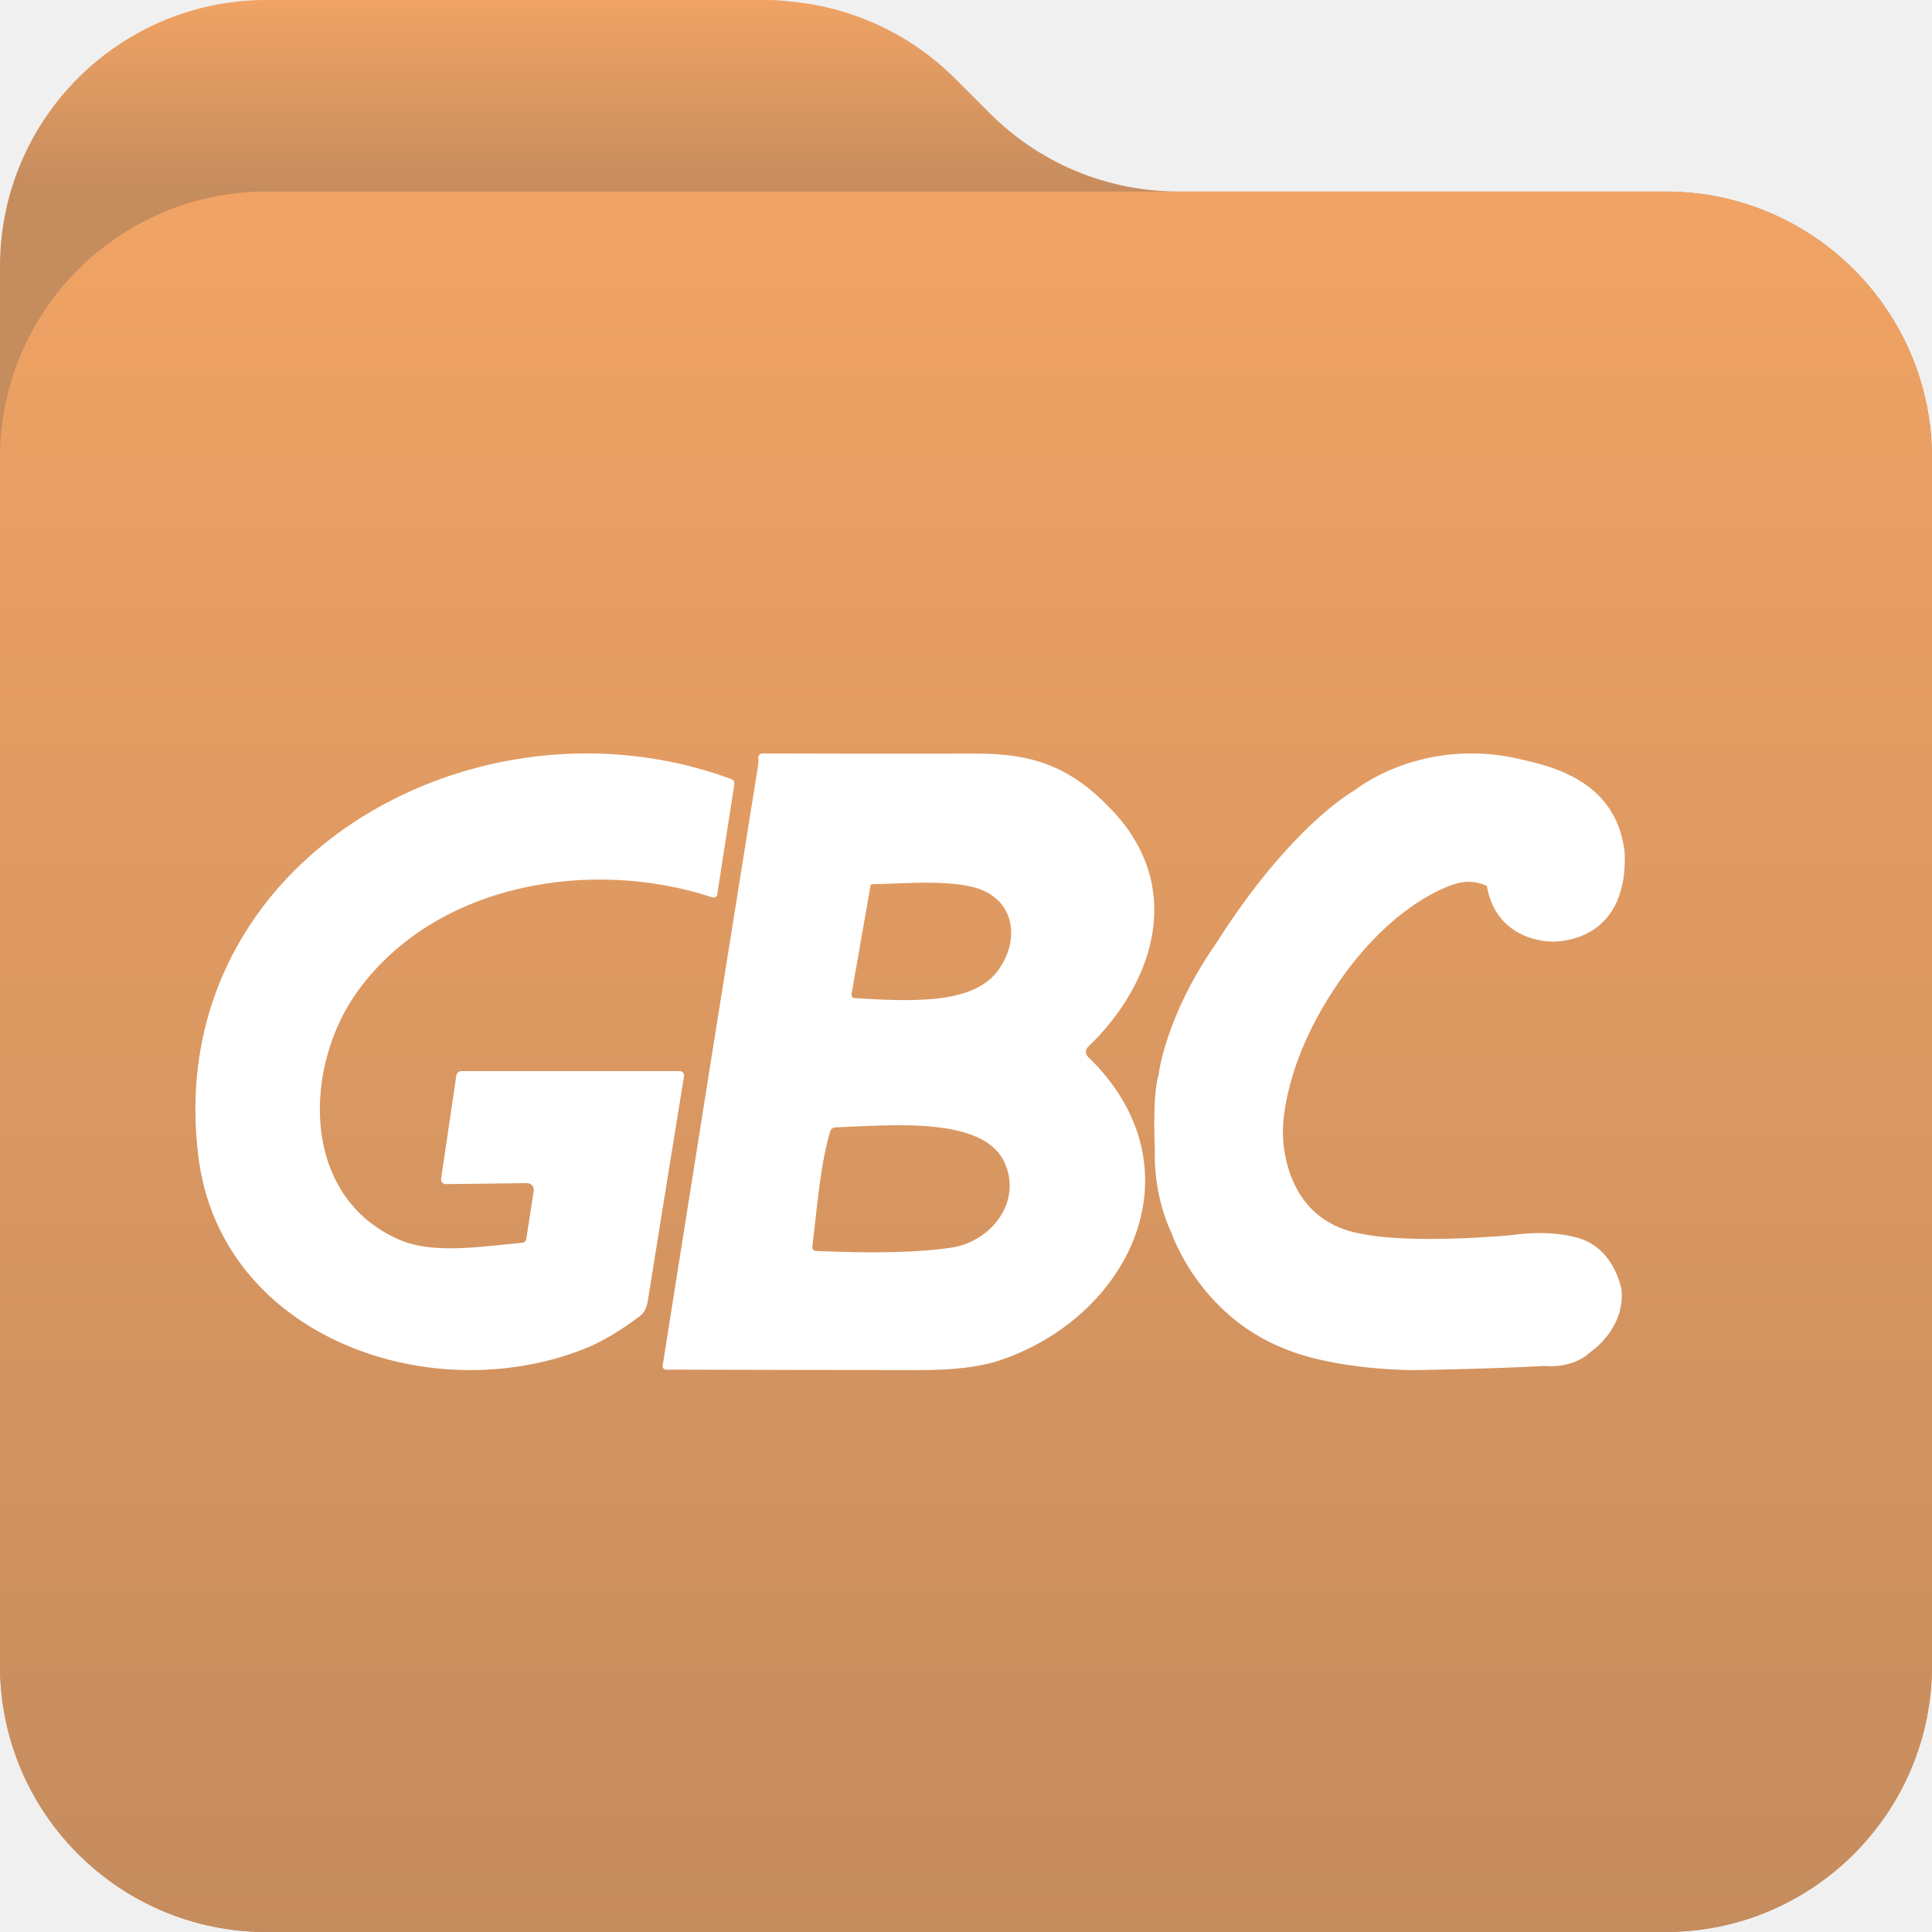
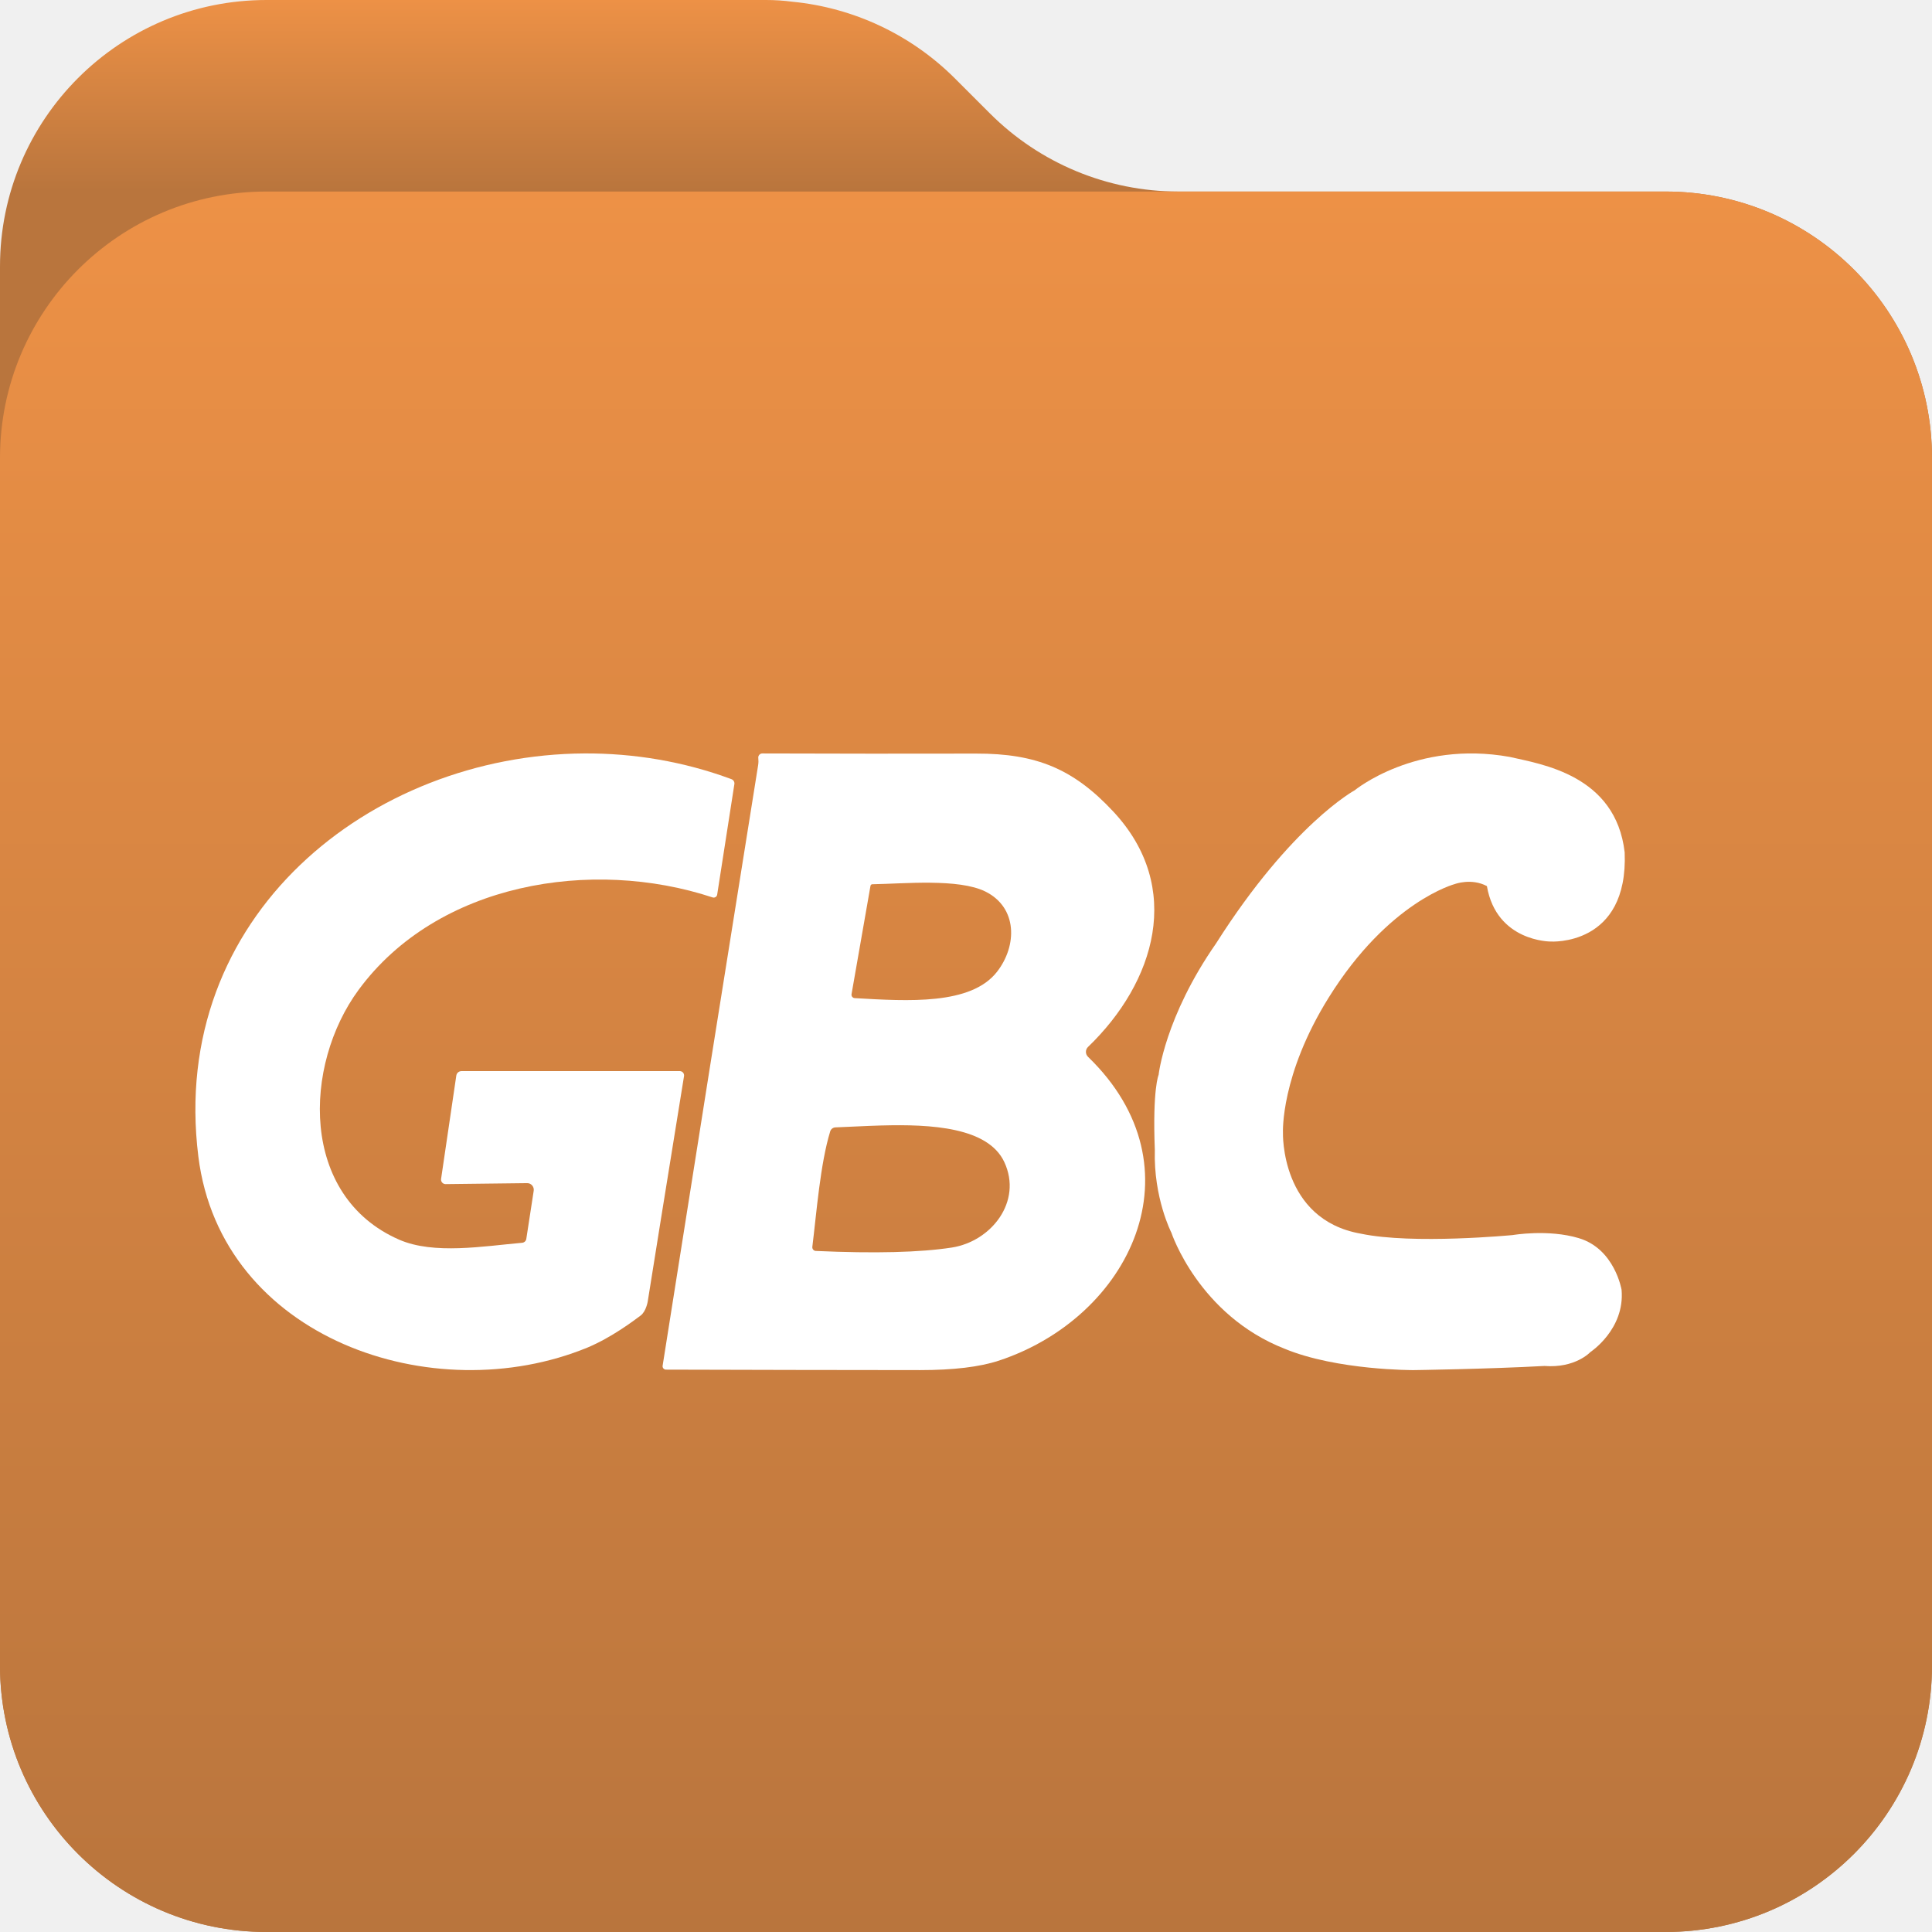
<svg xmlns="http://www.w3.org/2000/svg" xmlns:xlink="http://www.w3.org/1999/xlink" width="512" height="512" viewBox="0 0 135.467 135.467" version="1.1" id="svg1" xml:space="preserve">
  <defs id="defs1">
    <linearGradient id="linearGradient17">
      <stop style="stop-color:#e5e5e5;stop-opacity:1;" offset="0" id="stop17" />
      <stop style="stop-color:#a8a8a8;stop-opacity:1;" offset="1" id="stop18" />
    </linearGradient>
    <linearGradient id="linearGradient15">
      <stop style="stop-color:#e5e5e5;stop-opacity:1;" offset="0" id="stop15" />
      <stop style="stop-color:#a8a8a8;stop-opacity:1;" offset="1" id="stop16" />
    </linearGradient>
    <linearGradient xlink:href="#linearGradient15" id="linearGradient16" x1="55.033" y1="6.35" x2="55.033" y2="18.521" gradientUnits="userSpaceOnUse" />
    <linearGradient xlink:href="#linearGradient17" id="linearGradient18" x1="67.733" y1="18.521" x2="67.733" y2="129.117" gradientUnits="userSpaceOnUse" />
    <linearGradient id="a" gradientUnits="userSpaceOnUse" x1="24.415" y1="564.872" x2="104.743" y2="551.509" gradientTransform="translate(-0.005,-473.426)">
      <stop offset=".037" style="stop-color:#fff" id="stop168645" />
      <stop offset=".896" style="stop-color:#898cbf" id="stop168647" />
    </linearGradient>
    <linearGradient id="b" gradientUnits="userSpaceOnUse" x1="28.461" y1="68.837" x2="54.049" y2="68.837" gradientTransform="matrix(1,0,0,-1,-0.045,123.99)">
      <stop offset="0" style="stop-color:#6e70a9" id="stop168656" />
      <stop offset=".969" style="stop-color:#514a8e" id="stop168658" />
    </linearGradient>
    <linearGradient id="c" gradientUnits="userSpaceOnUse" x1="53.857" y1="61.681" x2="54.185" y2="61.681" gradientTransform="matrix(1,0,0,-1,-0.045,123.99)">
      <stop offset="0" style="stop-color:#6e70a9" id="stop168663" />
      <stop offset=".969" style="stop-color:#514a8e" id="stop168665" />
    </linearGradient>
    <linearGradient id="d" gradientUnits="userSpaceOnUse" x1="64.085" y1="540.326" x2="108.726" y2="569.631" gradientTransform="translate(-0.005,-473.426)">
      <stop offset="0" style="stop-color:#4c5284" id="stop168676" />
      <stop offset="1" style="stop-color:#8789bc" id="stop168678" />
    </linearGradient>
    <linearGradient id="e" gradientUnits="userSpaceOnUse" x1="53.464" y1="596.999" x2="53.153" y2="577.096" gradientTransform="translate(-0.005,-473.426)">
      <stop offset=".11" style="stop-color:#4c407e" id="stop168685" />
      <stop offset=".89" style="stop-color:#669" id="stop168687" />
      <stop offset="1" style="stop-color:#a7b3d9" id="stop168689" />
      <stop offset="1" style="stop-color:#9ba5cd" id="stop168691" />
    </linearGradient>
    <linearGradient id="f" gradientUnits="userSpaceOnUse" x1="4.824" y1="553.133" x2="66.026" y2="536.123" gradientTransform="translate(-0.005,-473.426)">
      <stop offset=".233" style="stop-color:#669" id="stop168702" />
      <stop offset=".724" style="stop-color:#a7b3d9" id="stop168704" />
    </linearGradient>
    <linearGradient id="g" gradientUnits="userSpaceOnUse" x1="5.882" y1="556.931" x2="67.08" y2="539.924" gradientTransform="translate(-0.005,-473.426)">
      <stop offset=".233" style="stop-color:#669" id="stop168709" />
      <stop offset=".991" style="stop-color:#a7b3d9" id="stop168711" />
    </linearGradient>
    <linearGradient id="h" gradientUnits="userSpaceOnUse" x1="19.586" y1="559.814" x2="43.921" y2="572.836" gradientTransform="translate(-0.005,-473.426)">
      <stop offset="0" style="stop-color:#6e70a9" id="stop168722" />
      <stop offset=".969" style="stop-color:#514a8e" id="stop168724" />
    </linearGradient>
    <linearGradient id="i" gradientUnits="userSpaceOnUse" x1="55.735" y1="495.654" x2="71.185" y2="503.171" gradientTransform="translate(-0.005,-473.426)">
      <stop offset=".037" style="stop-color:#9ea5d3" id="stop168731" />
      <stop offset=".902" style="stop-color:#7675ae" id="stop168733" />
    </linearGradient>
    <linearGradient id="k" gradientUnits="userSpaceOnUse" x1="49.386" y1="477.947" x2="45.741" y2="518.442" gradientTransform="matrix(0.6006141,0,0,0.6006141,49.40835,-248.2768)">
      <stop offset="0" style="stop-color:#aaacd2" id="stop168747" />
      <stop offset=".626" style="stop-color:#fcfafb" id="stop168749" />
    </linearGradient>
    <linearGradient id="l" gradientUnits="userSpaceOnUse" x1="71.78" y1="473.265" x2="68.135" y2="513.761" gradientTransform="matrix(0.6006141,0,0,0.6006141,49.40835,-248.2768)">
      <stop offset=".674" style="stop-color:#aaacd2" id="stop168754" />
      <stop offset="1" style="stop-color:#fcfafb" id="stop168756" />
    </linearGradient>
    <linearGradient data-orig="e57c27,a85b1c" x1="55.033" y1="6.35" x2="55.033" y2="18.521" gradientUnits="userSpaceOnUse" id="linearGradient16_tint">
-       <stop style="stop-color:#f0a364;stop-opacity:1;" offset="0" />
-       <stop style="stop-color:#c58c5e;stop-opacity:1;" offset="1" />
+       <stop style="stop-color:#ed9146;stop-opacity:1;" offset="0" />
+       <stop style="stop-color:#b9753d;stop-opacity:1;" offset="1" />
    </linearGradient>
    <linearGradient data-orig="e57c27,a85b1c" x1="67.733" y1="18.521" x2="67.733" y2="129.117" gradientUnits="userSpaceOnUse" id="linearGradient18_tint">
-       <stop style="stop-color:#f0a364;stop-opacity:1;" offset="0" />
-       <stop style="stop-color:#c58c5e;stop-opacity:1;" offset="1" />
+       <stop style="stop-color:#ed9146;stop-opacity:1;" offset="0" />
+       <stop style="stop-color:#b9753d;stop-opacity:1;" offset="1" />
    </linearGradient>
  </defs>
  <g id="layer1">
    <g id="g50" transform="matrix(1.103448,0,0,1.103448,-7.006891,-7.006891)">
      <path id="path46" style="display:inline;fill:url(#linearGradient16_tint);stroke-width:11.943;paint-order:stroke fill markers" d="M 23.283,6.35 C 13.931,6.35 6.35,13.931 6.35,23.283 v 88.9 c -4.4e-6,9.352 7.581,16.933 16.933,16.933 h 88.9 c 9.352,0 16.933,-7.581 16.933,-16.933 V 35.454 c 0,-9.352 -7.581,-16.933 -16.933,-16.933 H 81.206 c -4.482,-0.007 -8.778,-1.79 -11.947,-4.959 h -5.17e-4 L 67.006,11.31 C 64.233,8.55 60.589,6.836 56.694,6.459 56.144,6.386 55.589,6.35 55.033,6.35 h -0.009 z" />
      <path id="path50" style="display:inline;fill:url(#linearGradient18_tint);stroke-width:11.943;paint-order:stroke fill markers" d="m 23.283,18.521 c -9.352,-1e-6 -16.933,7.581 -16.933,16.933 v 76.729 c -4.4e-6,9.352 7.581,16.933 16.933,16.933 h 88.9 c 9.352,0 16.933,-7.581 16.933,-16.933 V 35.454 c 0,-9.352 -7.581,-16.933 -16.933,-16.933 z" />
    </g>
    <path d="m 53.453,52.829 a 0.288,0.288 0 0 0 -0.283,0.327 c 0.018,0.155 0.016,0.317 -0.01,0.487 -2.249,14.027 -4.482,28.066 -6.698,42.116 a 0.238,0.238 0 0 0 0.239,0.276 c 5.932,0.018 11.872,0.029 17.822,0.033 2.327,0 4.16,-0.22 5.501,-0.659 9.23,-3.041 14.304,-13.534 6.266,-21.307 a 0.482,0.476 45.2 0 1 0,-0.693 c 4.703,-4.526 6.731,-11.184 1.773,-16.503 -2.776,-2.975 -5.373,-4.078 -9.622,-4.066 -4.787,0.011 -9.782,0.008 -14.986,-0.01 z m 11.807,9.066 c 1.464,0.016 2.883,0.152 3.822,0.612 2.277,1.125 2.249,3.806 0.825,5.634 -1.828,2.343 -6.234,2.061 -9.979,1.845 a 0.238,0.238 0 0 1 -0.22,-0.278 l 1.328,-7.595 a 0.127,0.139 6.1 0 1 0.129,-0.111 c 1.122,-0.019 2.631,-0.124 4.095,-0.108 z m -3.463,17.021 c 3.503,-0.098 7.486,0.123 8.625,2.57 1.285,2.764 -0.914,5.557 -3.684,5.989 -2.223,0.343 -5.402,0.423 -9.535,0.238 A 0.255,0.26 4.6 0 1 56.959,87.426 c 0.299,-2.421 0.554,-5.811 1.252,-8.094 a 0.399,0.399 0 0 1 0.366,-0.283 c 0.938,-0.033 2.052,-0.101 3.22,-0.134 z" style="display:inline;fill:#ffffff;stroke-width:9.776;paint-order:markers fill stroke" id="path4" />
    <path style="display:inline;fill:#ffffff;stroke-width:9.776;paint-order:markers fill stroke" d="m 40.978,52.829 c -14.987,0.082 -29.174,11.38 -27.07,28.265 1.592,12.758 16.473,17.843 27.294,13.39 1.699,-0.717 3.211,-1.863 3.713,-2.238 0.395,-0.295 0.503,-0.992 0.503,-0.992 0,0 1.677,-10.499 2.545,-15.803 0.028,-0.183 -0.113,-0.347 -0.298,-0.348 H 32.361 c -0.184,4.6e-4 -0.34,0.134 -0.366,0.313 l -1.067,7.245 c -0.029,0.194 0.122,0.368 0.318,0.366 l 5.71,-0.068 c 0.286,-0.007 0.509,0.249 0.466,0.536 l -0.519,3.375 c -0.021,0.144 -0.14,0.255 -0.287,0.27 -2.717,0.239 -6.193,0.844 -8.629,-0.218 -6.989,-3.052 -6.734,-12.228 -2.844,-17.514 5.53,-7.52 16.367,-9.276 24.821,-6.484 0.148,0.048 0.303,-0.046 0.323,-0.197 l 1.206,-7.748 c 0.022,-0.148 -0.062,-0.292 -0.203,-0.345 -3.353,-1.245 -6.854,-1.823 -10.313,-1.805 z" id="path98" />
    <path fill="#94012c" d="m 110.707,86.817 c -2.157,-0.647 -4.635,-0.218 -4.635,-0.218 0,0 -7.005,0.675 -10.653,-0.097 -5.65,-0.989 -5.461,-7.077 -5.461,-7.077 0,0 -0.189,-4.035 3.216,-9.492 4.202,-6.74 8.839,-7.947 8.839,-7.947 0,0 1.158,-0.434 2.245,0.145 0.677,3.911 4.468,3.887 4.468,3.887 0,0 5.459,0.364 5.192,-6.253 -0.627,-5.437 -5.867,-6.185 -8.067,-6.693 -6.59,-1.183 -10.869,2.344 -10.869,2.344 0,0 -4.419,2.39 -9.708,10.724 -3.602,5.168 -4.035,9.227 -4.035,9.227 0,0 -0.434,0.966 -0.265,5.267 -0.097,3.356 1.16,5.796 1.16,5.796 0,0 1.907,5.776 7.944,8.142 3.673,1.521 9.036,1.497 9.036,1.497 0,0 5.192,-0.072 9.175,-0.291 2.175,0.168 3.215,-0.967 3.215,-0.967 0,0 2.437,-1.593 2.197,-4.371 0,0 -0.473,-2.869 -2.994,-3.622" id="path3" style="stroke-width:0.668;fill:#ffffff" />
  </g>
</svg>
